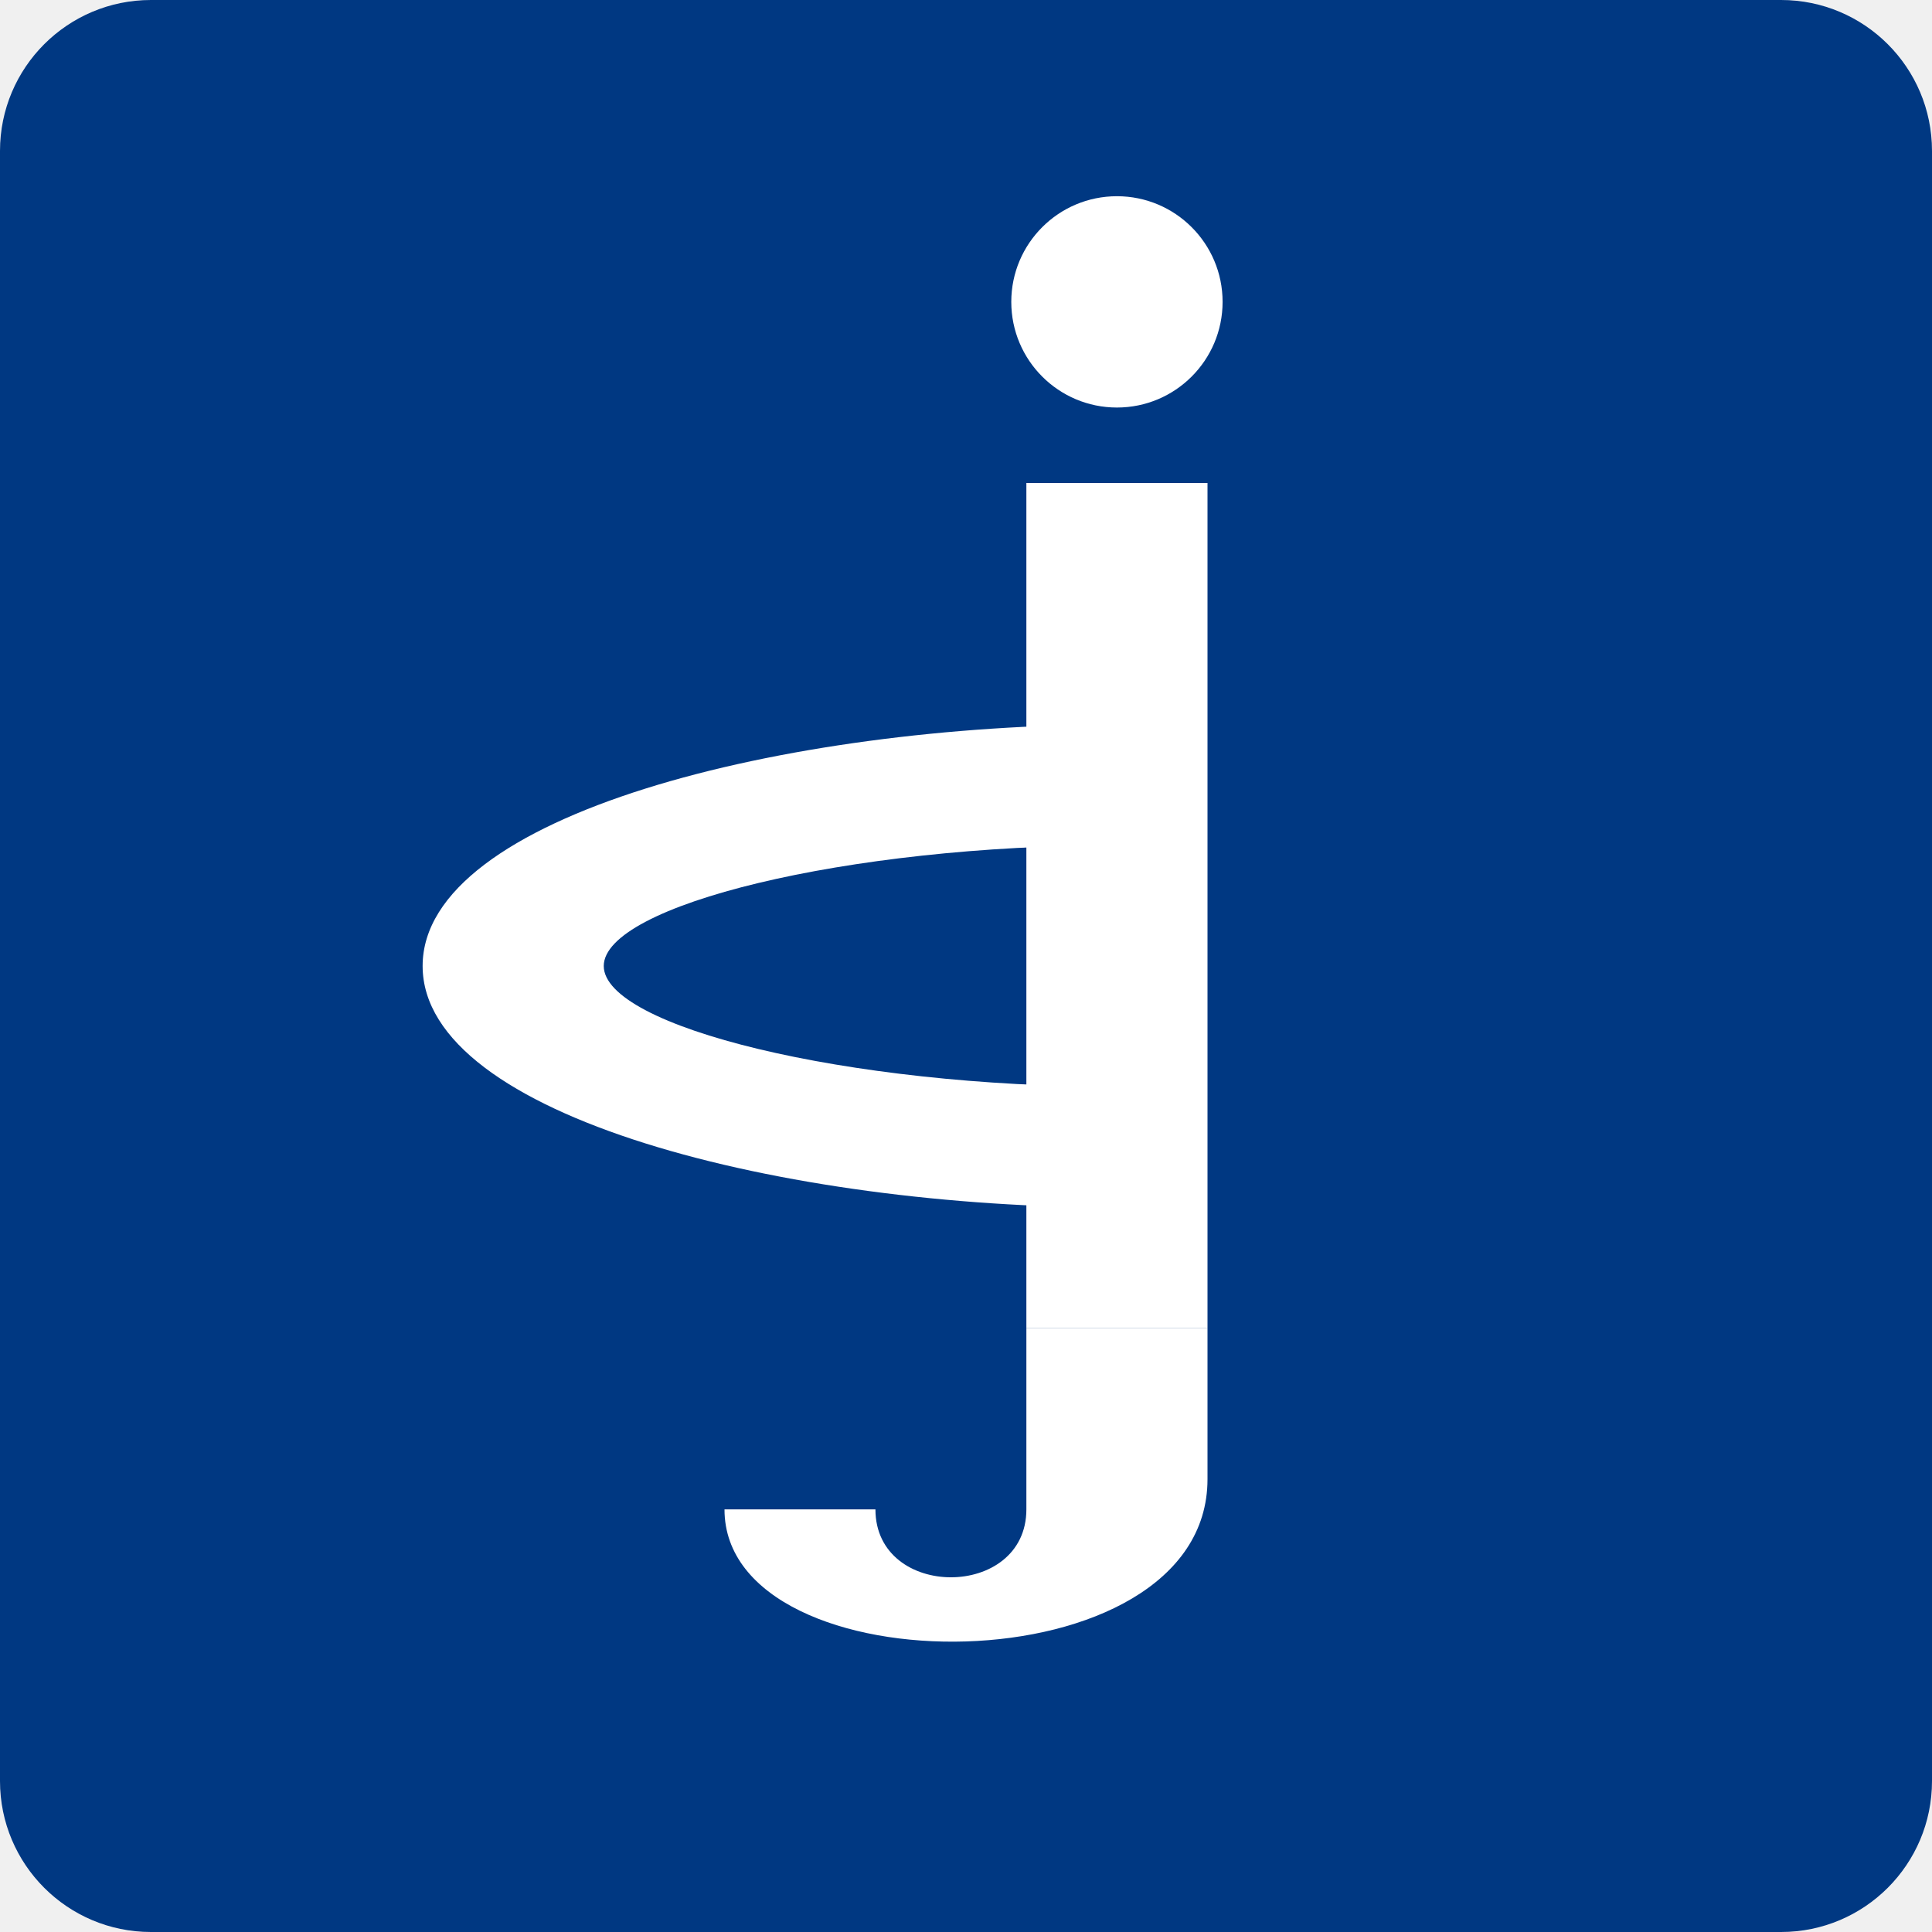
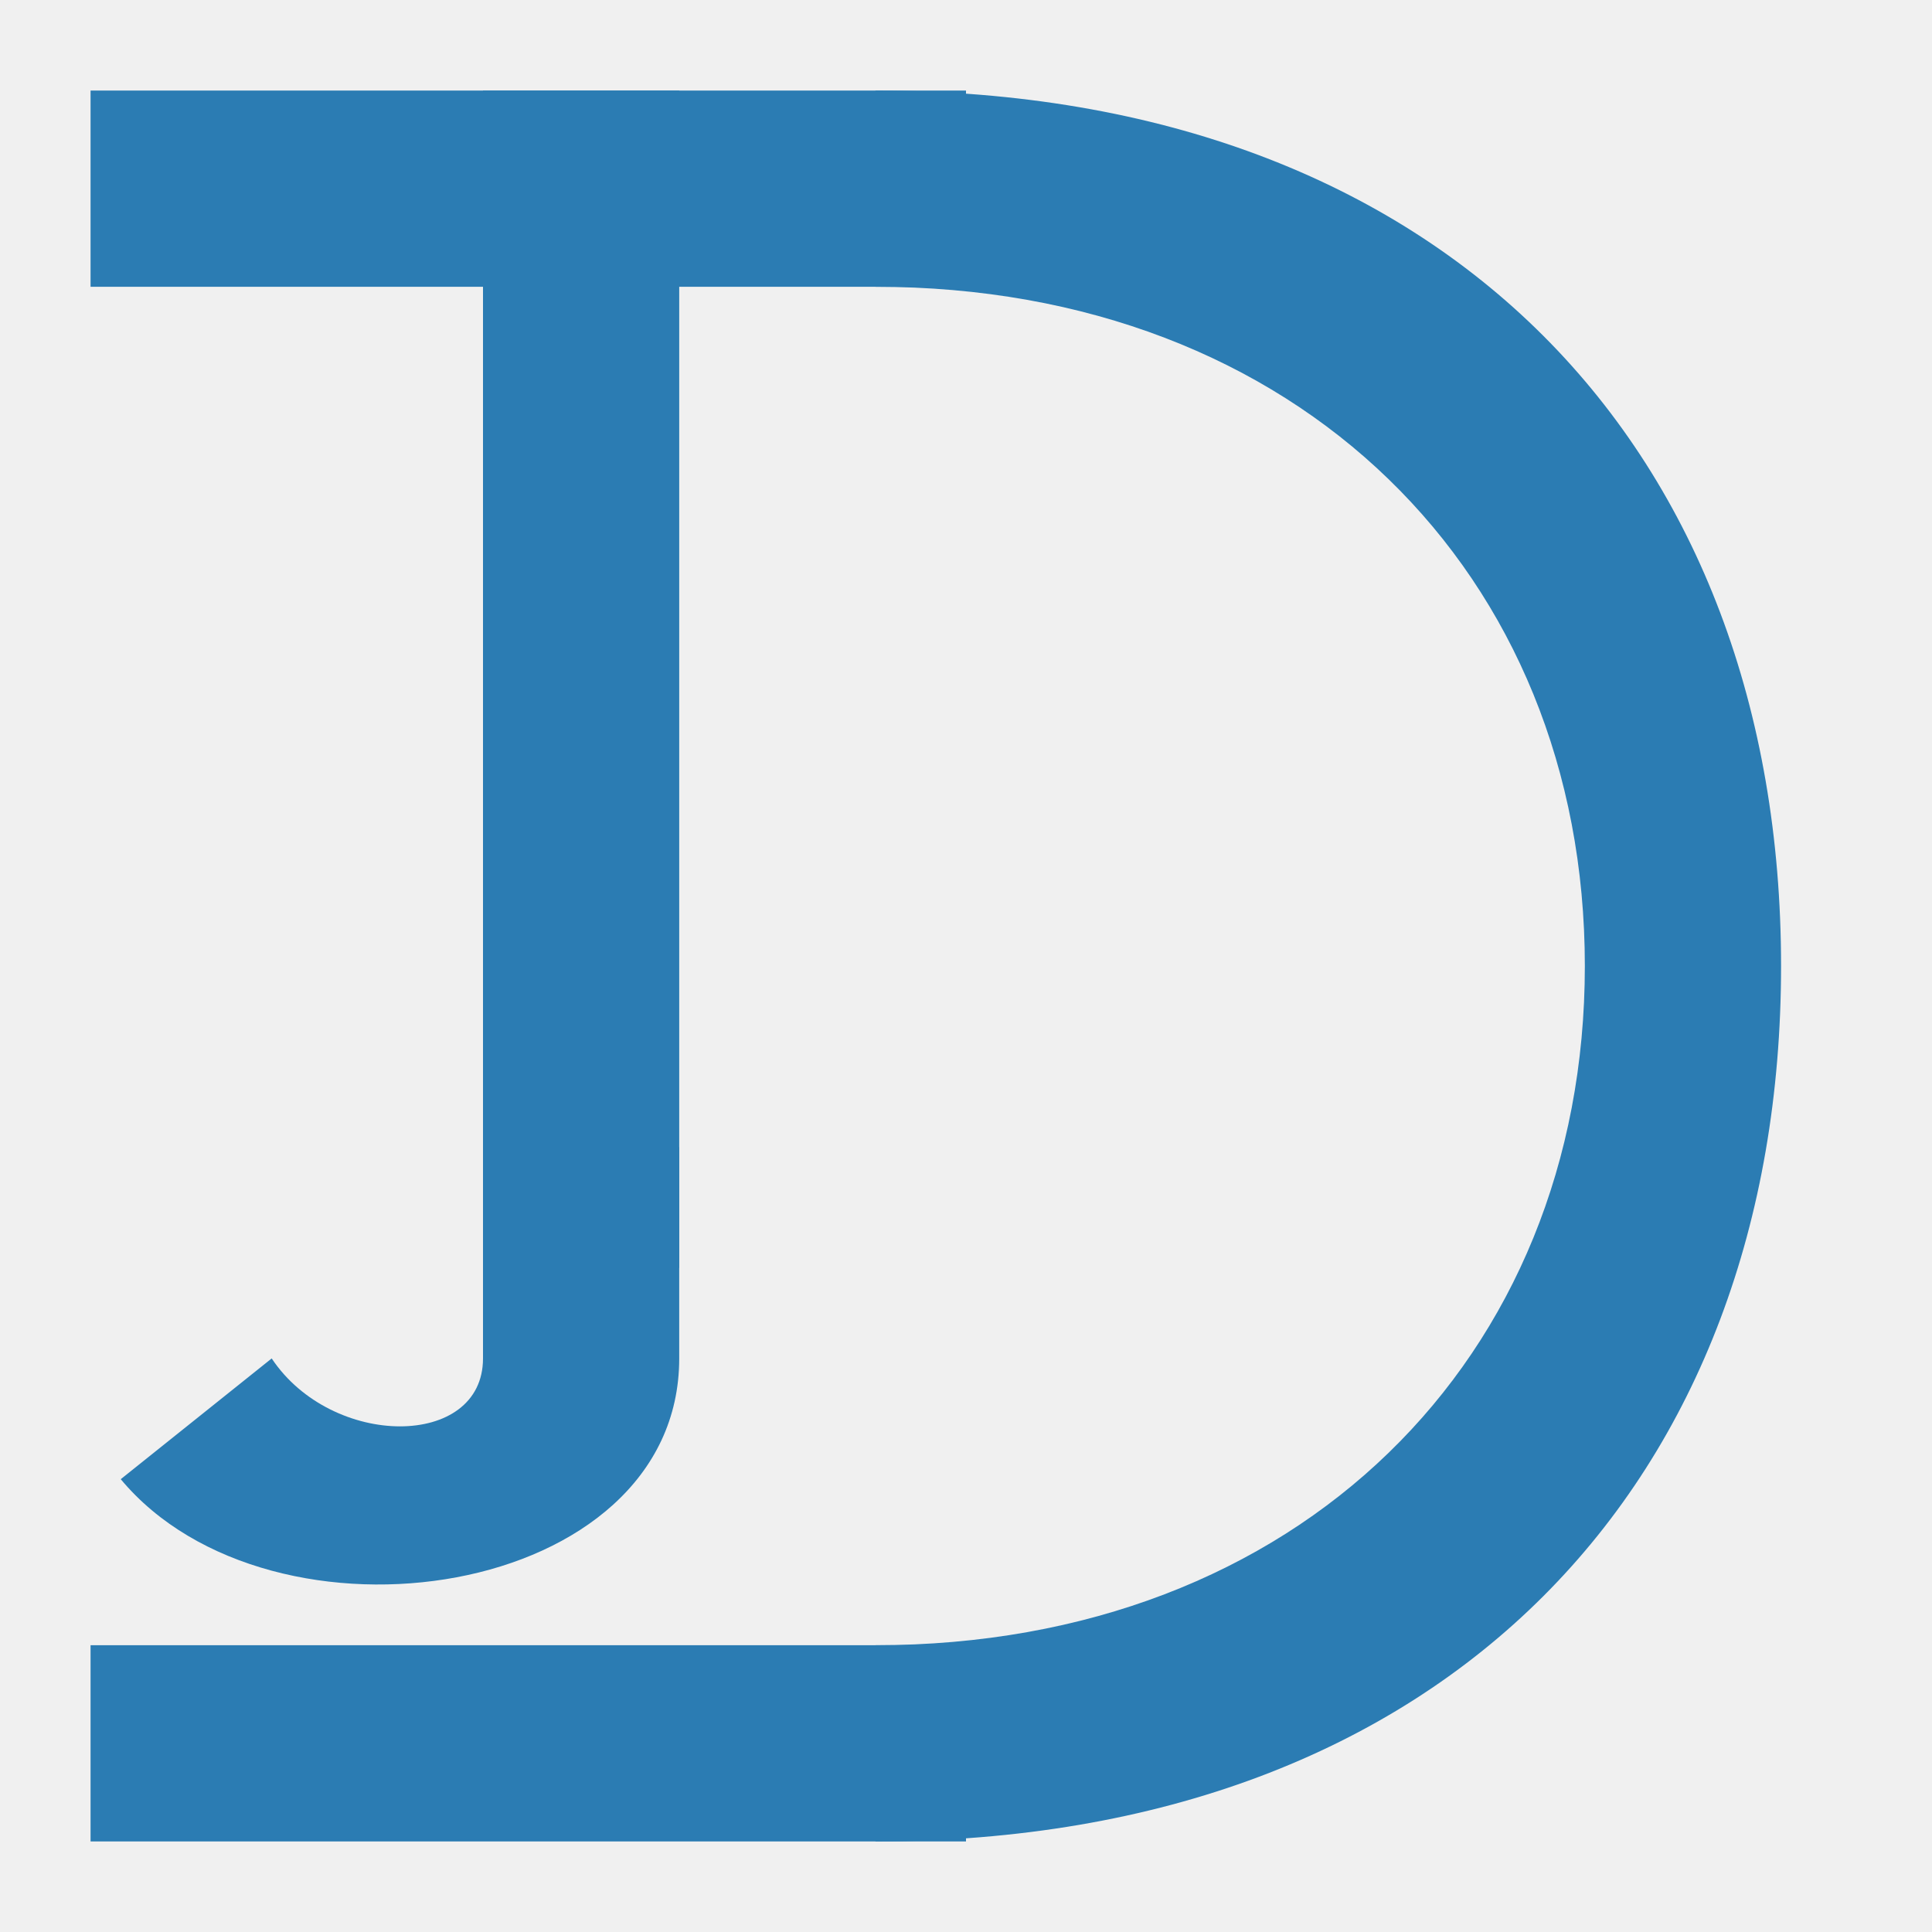
- <svg xmlns="http://www.w3.org/2000/svg" viewBox="0 0 128 128">
-   <rect width="128" height="128" rx="10" fill="#003882" />
-   <g fill="#fff">
-     <circle cx="74" cy="20" r="7" />
-     <rect x="68" y="32" width="12" height="56" />
-     <path d="M74 48 C52 48 28 54 28 64 C28 74 52 80 74 80 L74 72 C56 72 40 68 40 64 C40 60 56 56 74 56 Z" />
-     <path d="M68 88 L80 88 L80 98 C80 112 48 112 48 100 L58 100 C58 106 68 106 68 100 Z" />
+ <svg xmlns="http://www.w3.org/2000/svg" viewBox="0 0 128 128" fill="none">
+   <g fill="#2B7CB3">
+     <rect x="6" y="6" width="58" height="13" />
+     <path d="M58 6 C96 6 118 30 118 64 C118 98 96 122 58 122 L58 109 C86 109 105 90 105 64 C105 38 86 19 58 19 Z" />
+     <rect x="6" y="109" width="58" height="13" />
+     <rect x="32" y="6" width="13" height="78" />
+     <path d="M32 76 L45 76 L45 90 C45 106 18 110 8 98 L18 90 C22 96 32 96 32 90 Z" />
  </g>
</svg>
